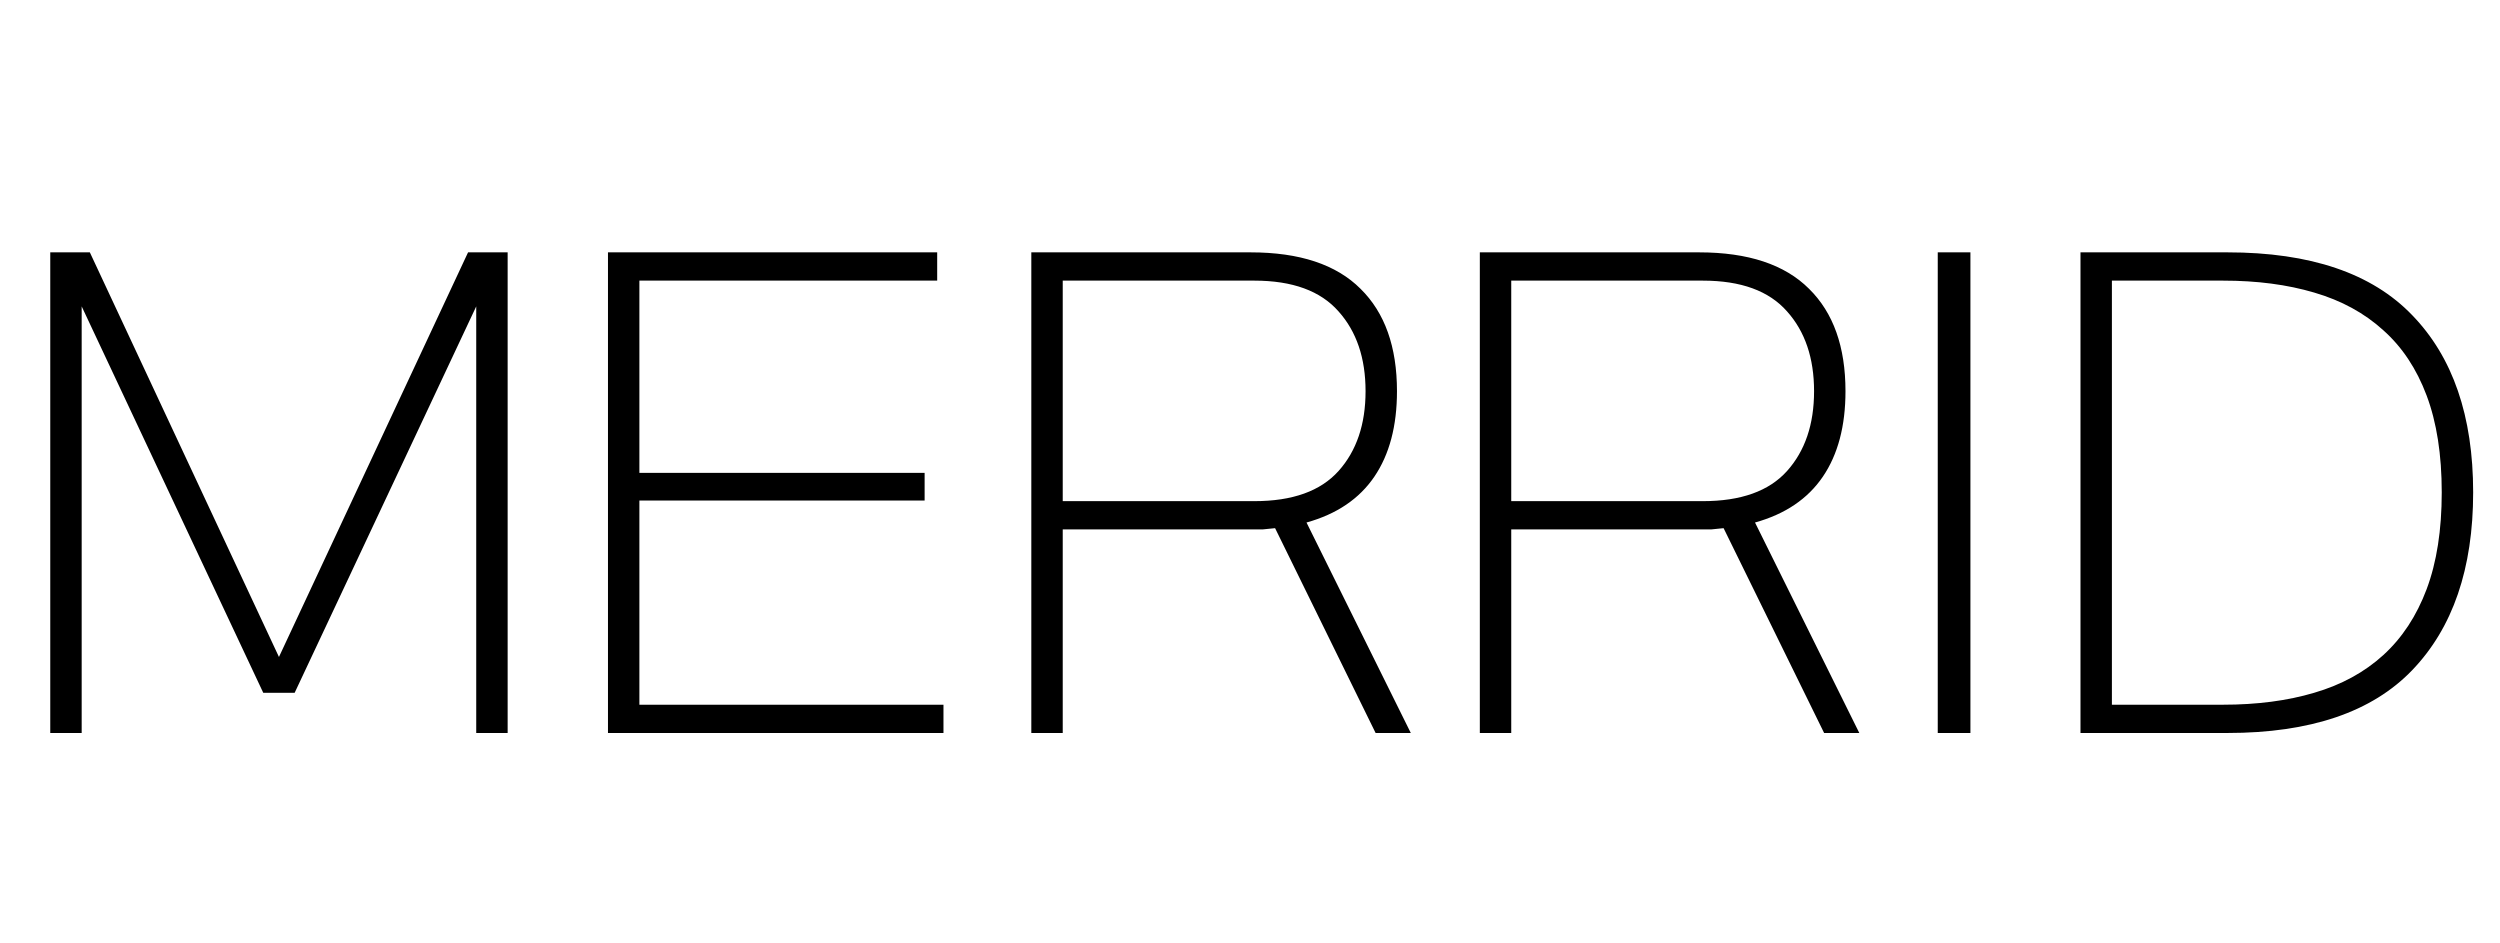
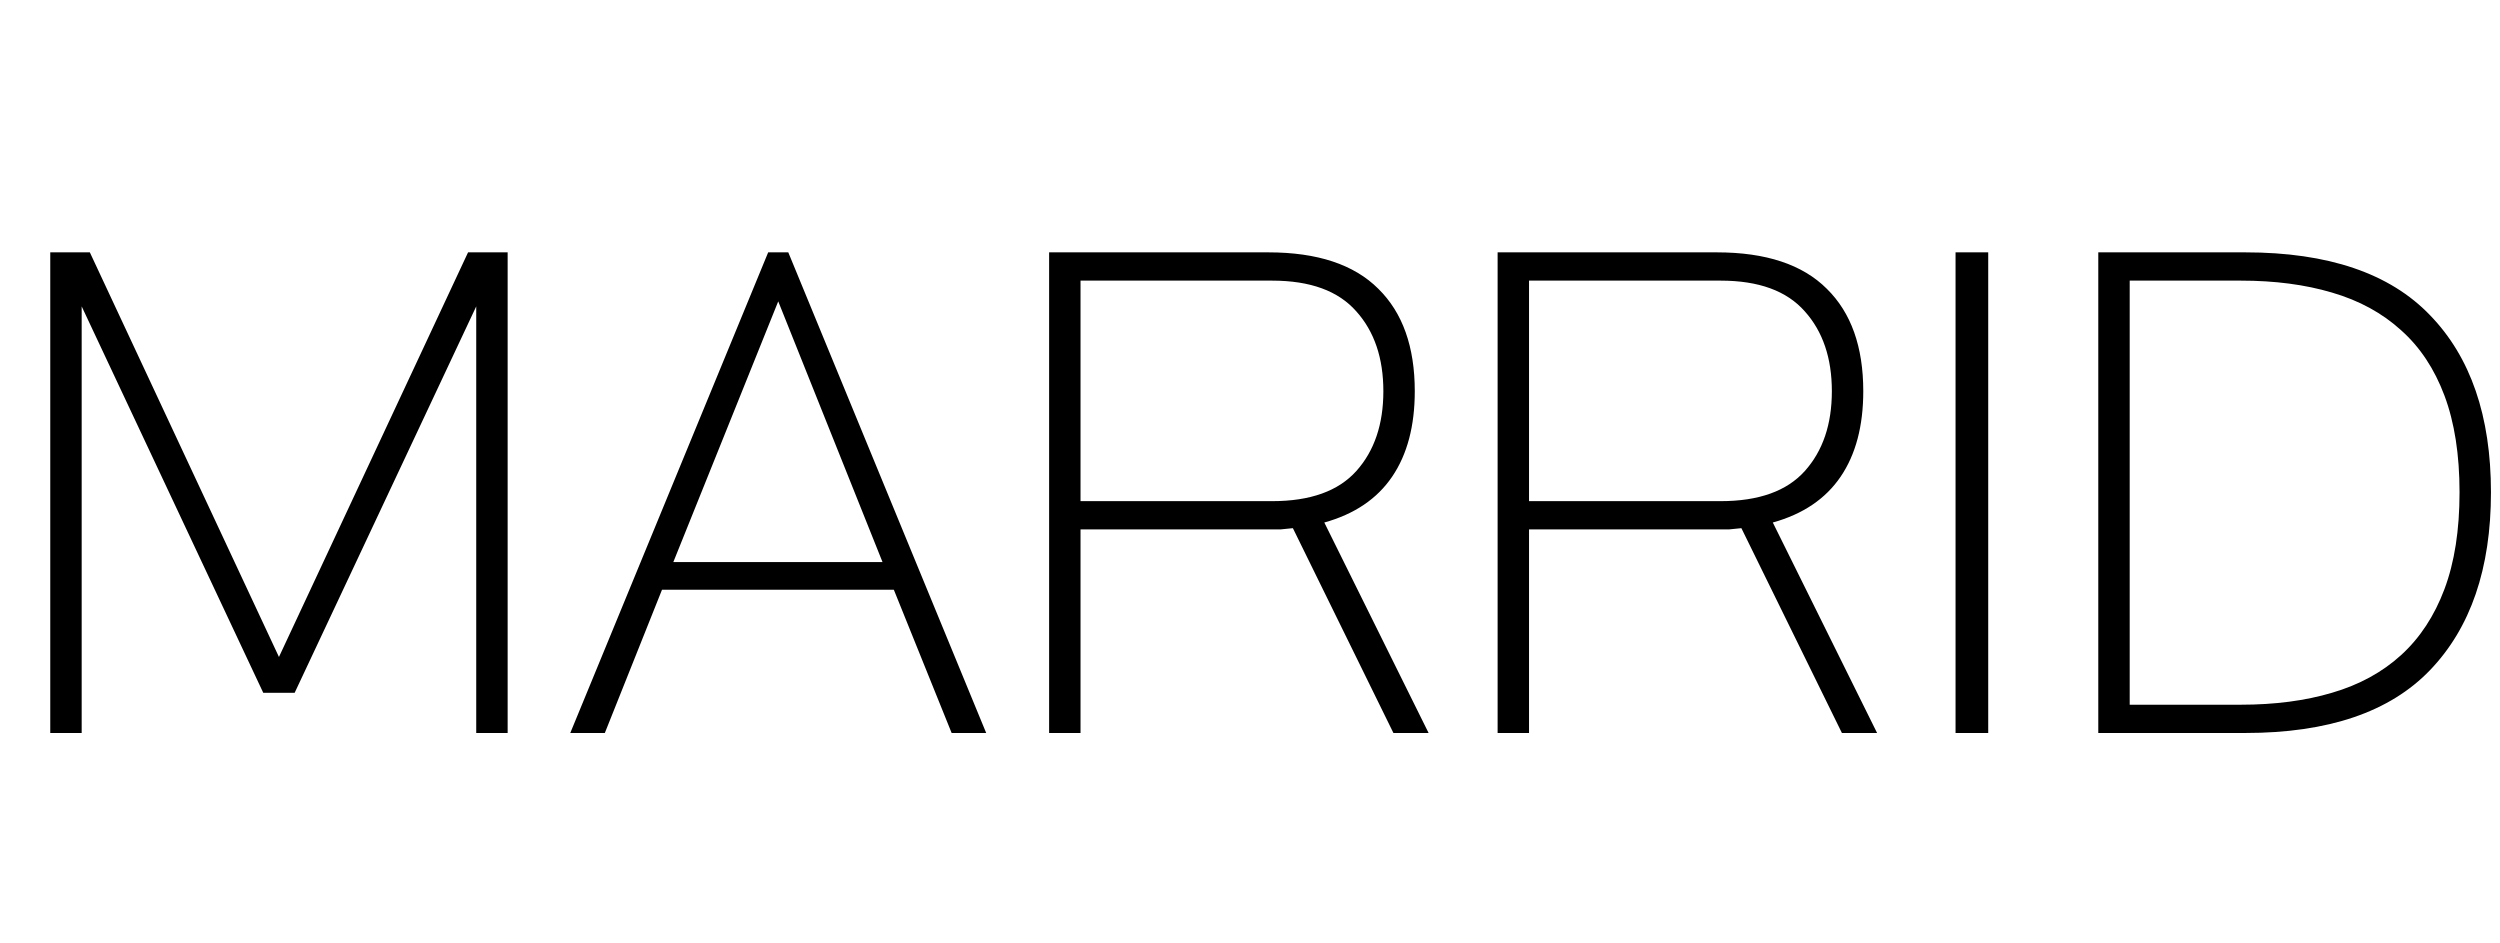
<svg xmlns="http://www.w3.org/2000/svg" width="191" height="72" viewBox="0 0 191 72" fill="none">
-   <path d="M20.112 52.928L6.24 23.408V56H3.84V19.28H6.864L21.312 50.192L35.76 19.28H38.784V56H36.384V23.408L22.512 52.928H20.112ZM46.449 19.28H71.601V21.44H48.849V36.128H70.641V38.24H48.849V53.84H72.081V56H46.449V19.28ZM95.545 19.28C99.289 19.28 102.089 20.208 103.945 22.064C105.801 23.888 106.729 26.496 106.729 29.888C106.729 32.544 106.153 34.72 105.001 36.416C103.849 38.112 102.121 39.28 99.817 39.92L107.785 56H105.097L97.417 40.352C97.097 40.384 96.777 40.416 96.457 40.448C96.169 40.448 95.865 40.448 95.545 40.448H81.193V56H78.793V19.28H95.545ZM95.833 38.288C98.745 38.288 100.889 37.52 102.265 35.984C103.641 34.448 104.329 32.416 104.329 29.888C104.329 27.36 103.641 25.328 102.265 23.792C100.889 22.224 98.745 21.44 95.833 21.44H81.193V38.288H95.833ZM129.811 19.28C133.555 19.28 136.355 20.208 138.211 22.064C140.067 23.888 140.995 26.496 140.995 29.888C140.995 32.544 140.419 34.72 139.267 36.416C138.115 38.112 136.387 39.28 134.083 39.92L142.051 56H139.363L131.683 40.352C131.363 40.384 131.043 40.416 130.723 40.448C130.435 40.448 130.131 40.448 129.811 40.448H115.459V56H113.059V19.28H129.811ZM130.099 38.288C133.011 38.288 135.155 37.52 136.531 35.984C137.907 34.448 138.595 32.416 138.595 29.888C138.595 27.36 137.907 25.328 136.531 23.792C135.155 22.224 133.011 21.44 130.099 21.44H115.459V38.288H130.099ZM148.044 19.28H150.54V56H148.044V19.28ZM158.949 56V19.28H170.181C176.517 19.28 181.221 20.88 184.293 24.08C187.397 27.28 188.949 31.792 188.949 37.616C188.949 43.44 187.397 47.968 184.293 51.2C181.221 54.4 176.517 56 170.181 56H158.949ZM161.349 21.44V53.84H169.845C172.437 53.84 174.757 53.536 176.805 52.928C178.885 52.32 180.645 51.36 182.085 50.048C183.525 48.736 184.629 47.056 185.397 45.008C186.165 42.96 186.549 40.496 186.549 37.616C186.549 34.736 186.165 32.272 185.397 30.224C184.629 28.176 183.525 26.512 182.085 25.232C180.645 23.92 178.885 22.96 176.805 22.352C174.757 21.744 172.437 21.44 169.845 21.44H161.349Z" fill="black" />
+   <path d="M20.112 52.928L6.24 23.408V56H3.84V19.28H6.864L21.312 50.192L35.76 19.28H38.784V56H36.384V23.408L22.512 52.928H20.112ZM60.225 19.28L75.345 56H72.705L68.289 45.056H50.577L46.209 56H43.569L58.689 19.28H60.225ZM51.441 42.944H67.425L59.457 23.024L51.441 42.944ZM96.904 19.28C100.649 19.28 103.449 20.208 105.305 22.064C107.161 23.888 108.089 26.496 108.089 29.888C108.089 32.544 107.513 34.72 106.361 36.416C105.209 38.112 103.481 39.28 101.177 39.92L109.145 56H106.457L98.776 40.352C98.457 40.384 98.136 40.416 97.817 40.448C97.528 40.448 97.225 40.448 96.904 40.448H82.552V56H80.153V19.28H96.904ZM97.192 38.288C100.105 38.288 102.249 37.52 103.625 35.984C105.001 34.448 105.689 32.416 105.689 29.888C105.689 27.36 105.001 25.328 103.625 23.792C102.249 22.224 100.105 21.44 97.192 21.44H82.552V38.288H97.192ZM131.17 19.28C134.914 19.28 137.714 20.208 139.57 22.064C141.426 23.888 142.354 26.496 142.354 29.888C142.354 32.544 141.778 34.72 140.626 36.416C139.474 38.112 137.746 39.28 135.442 39.92L143.41 56H140.722L133.042 40.352C132.722 40.384 132.402 40.416 132.082 40.448C131.794 40.448 131.49 40.448 131.17 40.448H116.818V56H114.418V19.28H131.17ZM131.458 38.288C134.37 38.288 136.514 37.52 137.89 35.984C139.266 34.448 139.954 32.416 139.954 29.888C139.954 27.36 139.266 25.328 137.89 23.792C136.514 22.224 134.37 21.44 131.458 21.44H116.818V38.288H131.458ZM149.404 19.28H151.9V56H149.404V19.28ZM160.309 56V19.28H171.541C177.877 19.28 182.581 20.88 185.653 24.08C188.757 27.28 190.309 31.792 190.309 37.616C190.309 43.44 188.757 47.968 185.653 51.2C182.581 54.4 177.877 56 171.541 56H160.309ZM162.709 21.44V53.84H171.205C173.797 53.84 176.117 53.536 178.165 52.928C180.245 52.32 182.005 51.36 183.445 50.048C184.885 48.736 185.989 47.056 186.757 45.008C187.525 42.96 187.909 40.496 187.909 37.616C187.909 34.736 187.525 32.272 186.757 30.224C185.989 28.176 184.885 26.512 183.445 25.232C182.005 23.92 180.245 22.96 178.165 22.352C176.117 21.744 173.797 21.44 171.205 21.44H162.709Z" fill="black" />
</svg>
